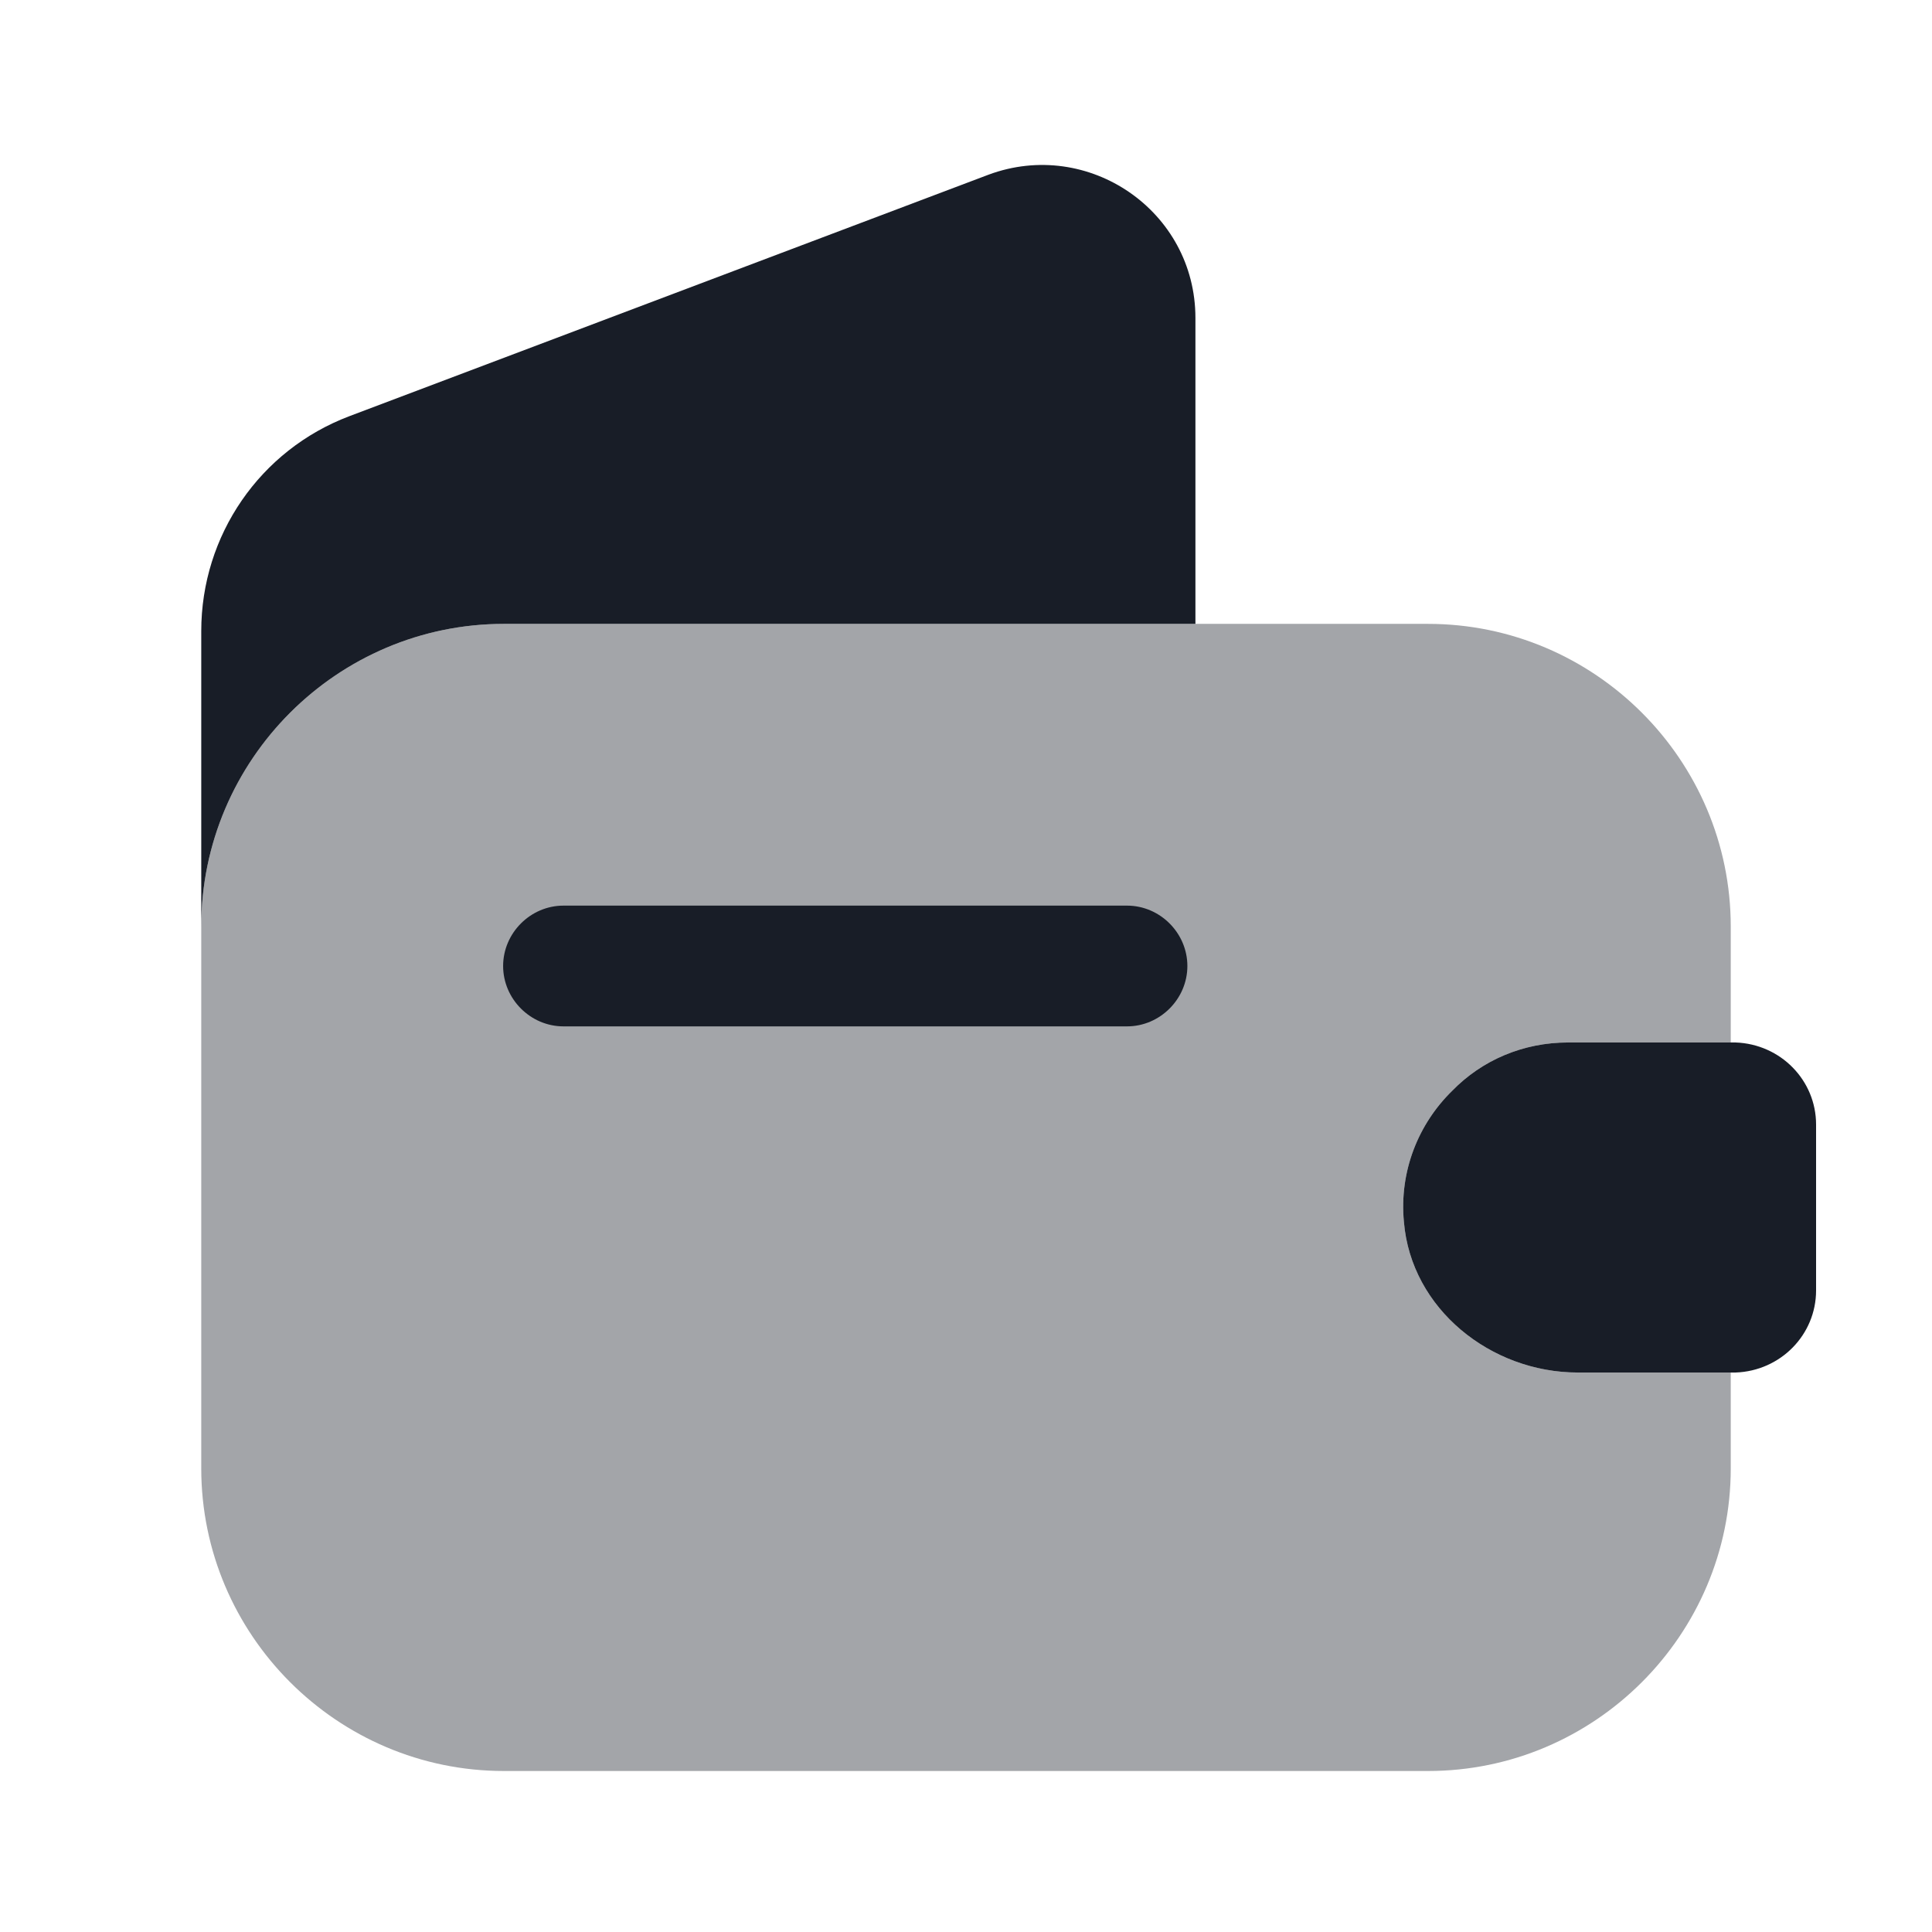
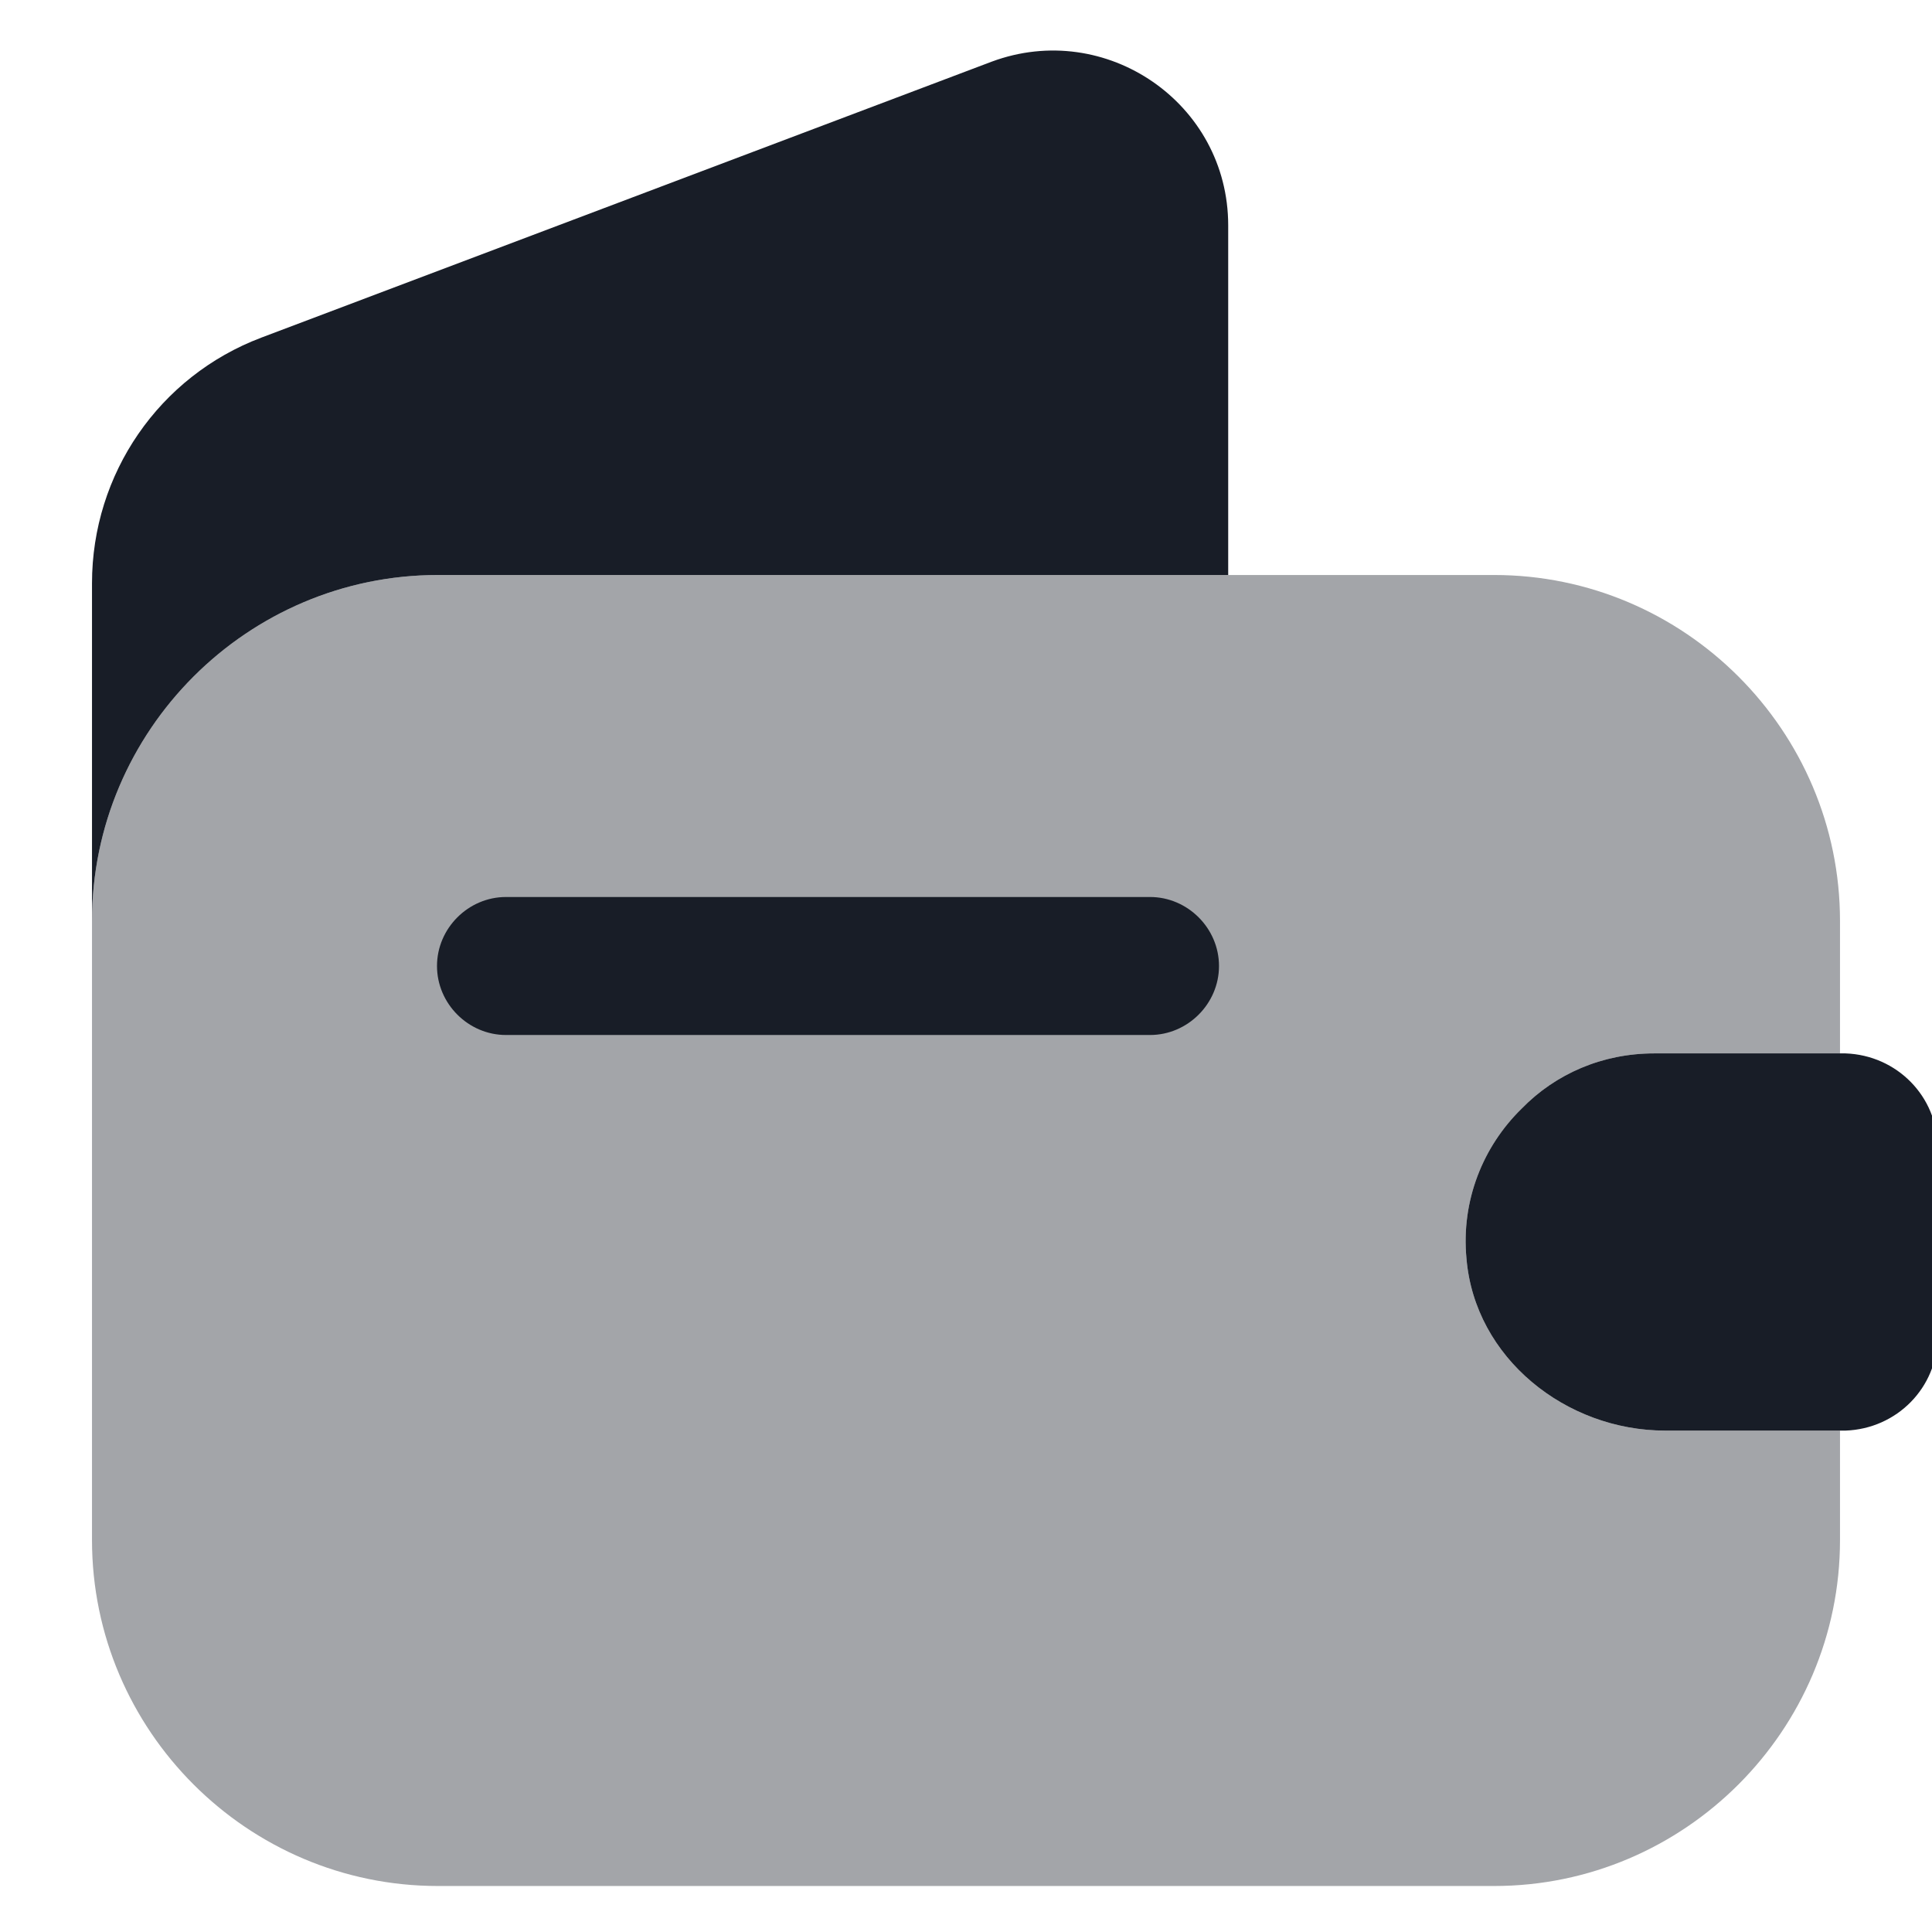
- <svg xmlns="http://www.w3.org/2000/svg" width="24" height="24" viewBox="0 0 24 24" fill="none">
+ <svg xmlns="http://www.w3.org/2000/svg" width="24" height="24" viewBox="1.5 1.5 21 21" fill="none">
  <path opacity="0.4" d="M18.04 13.55C17.62 13.96 17.38 14.55 17.44 15.18C17.53 16.26 18.52 17.05 19.6 17.05H21.5V18.24C21.5 20.31 19.81 22 17.74 22H6.26C4.19 22 2.5 20.31 2.5 18.24V11.51C2.5 9.44 4.19 7.75 6.26 7.75H17.74C19.81 7.75 21.5 9.44 21.5 11.51V12.95H19.48C18.92 12.95 18.41 13.17 18.04 13.55Z" fill="#181D27" />
  <path d="M14.85 3.95V7.75H6.26C4.19 7.75 2.5 9.44 2.5 11.51V7.84C2.5 6.65 3.23 5.59 4.34 5.17L12.28 2.17C13.52 1.71 14.85 2.62 14.85 3.95Z" fill="#181D27" />
  <path d="M22.56 13.97V16.03C22.56 16.58 22.12 17.03 21.56 17.05H19.6C18.52 17.05 17.53 16.26 17.44 15.18C17.38 14.55 17.62 13.96 18.04 13.55C18.41 13.17 18.92 12.95 19.48 12.95H21.56C22.12 12.97 22.56 13.42 22.56 13.97Z" fill="#181D27" />
  <path d="M14 12.75H7C6.59 12.75 6.25 12.41 6.25 12C6.25 11.59 6.59 11.25 7 11.25H14C14.41 11.25 14.75 11.59 14.75 12C14.75 12.41 14.41 12.75 14 12.75Z" fill="#181D27" />
</svg>
